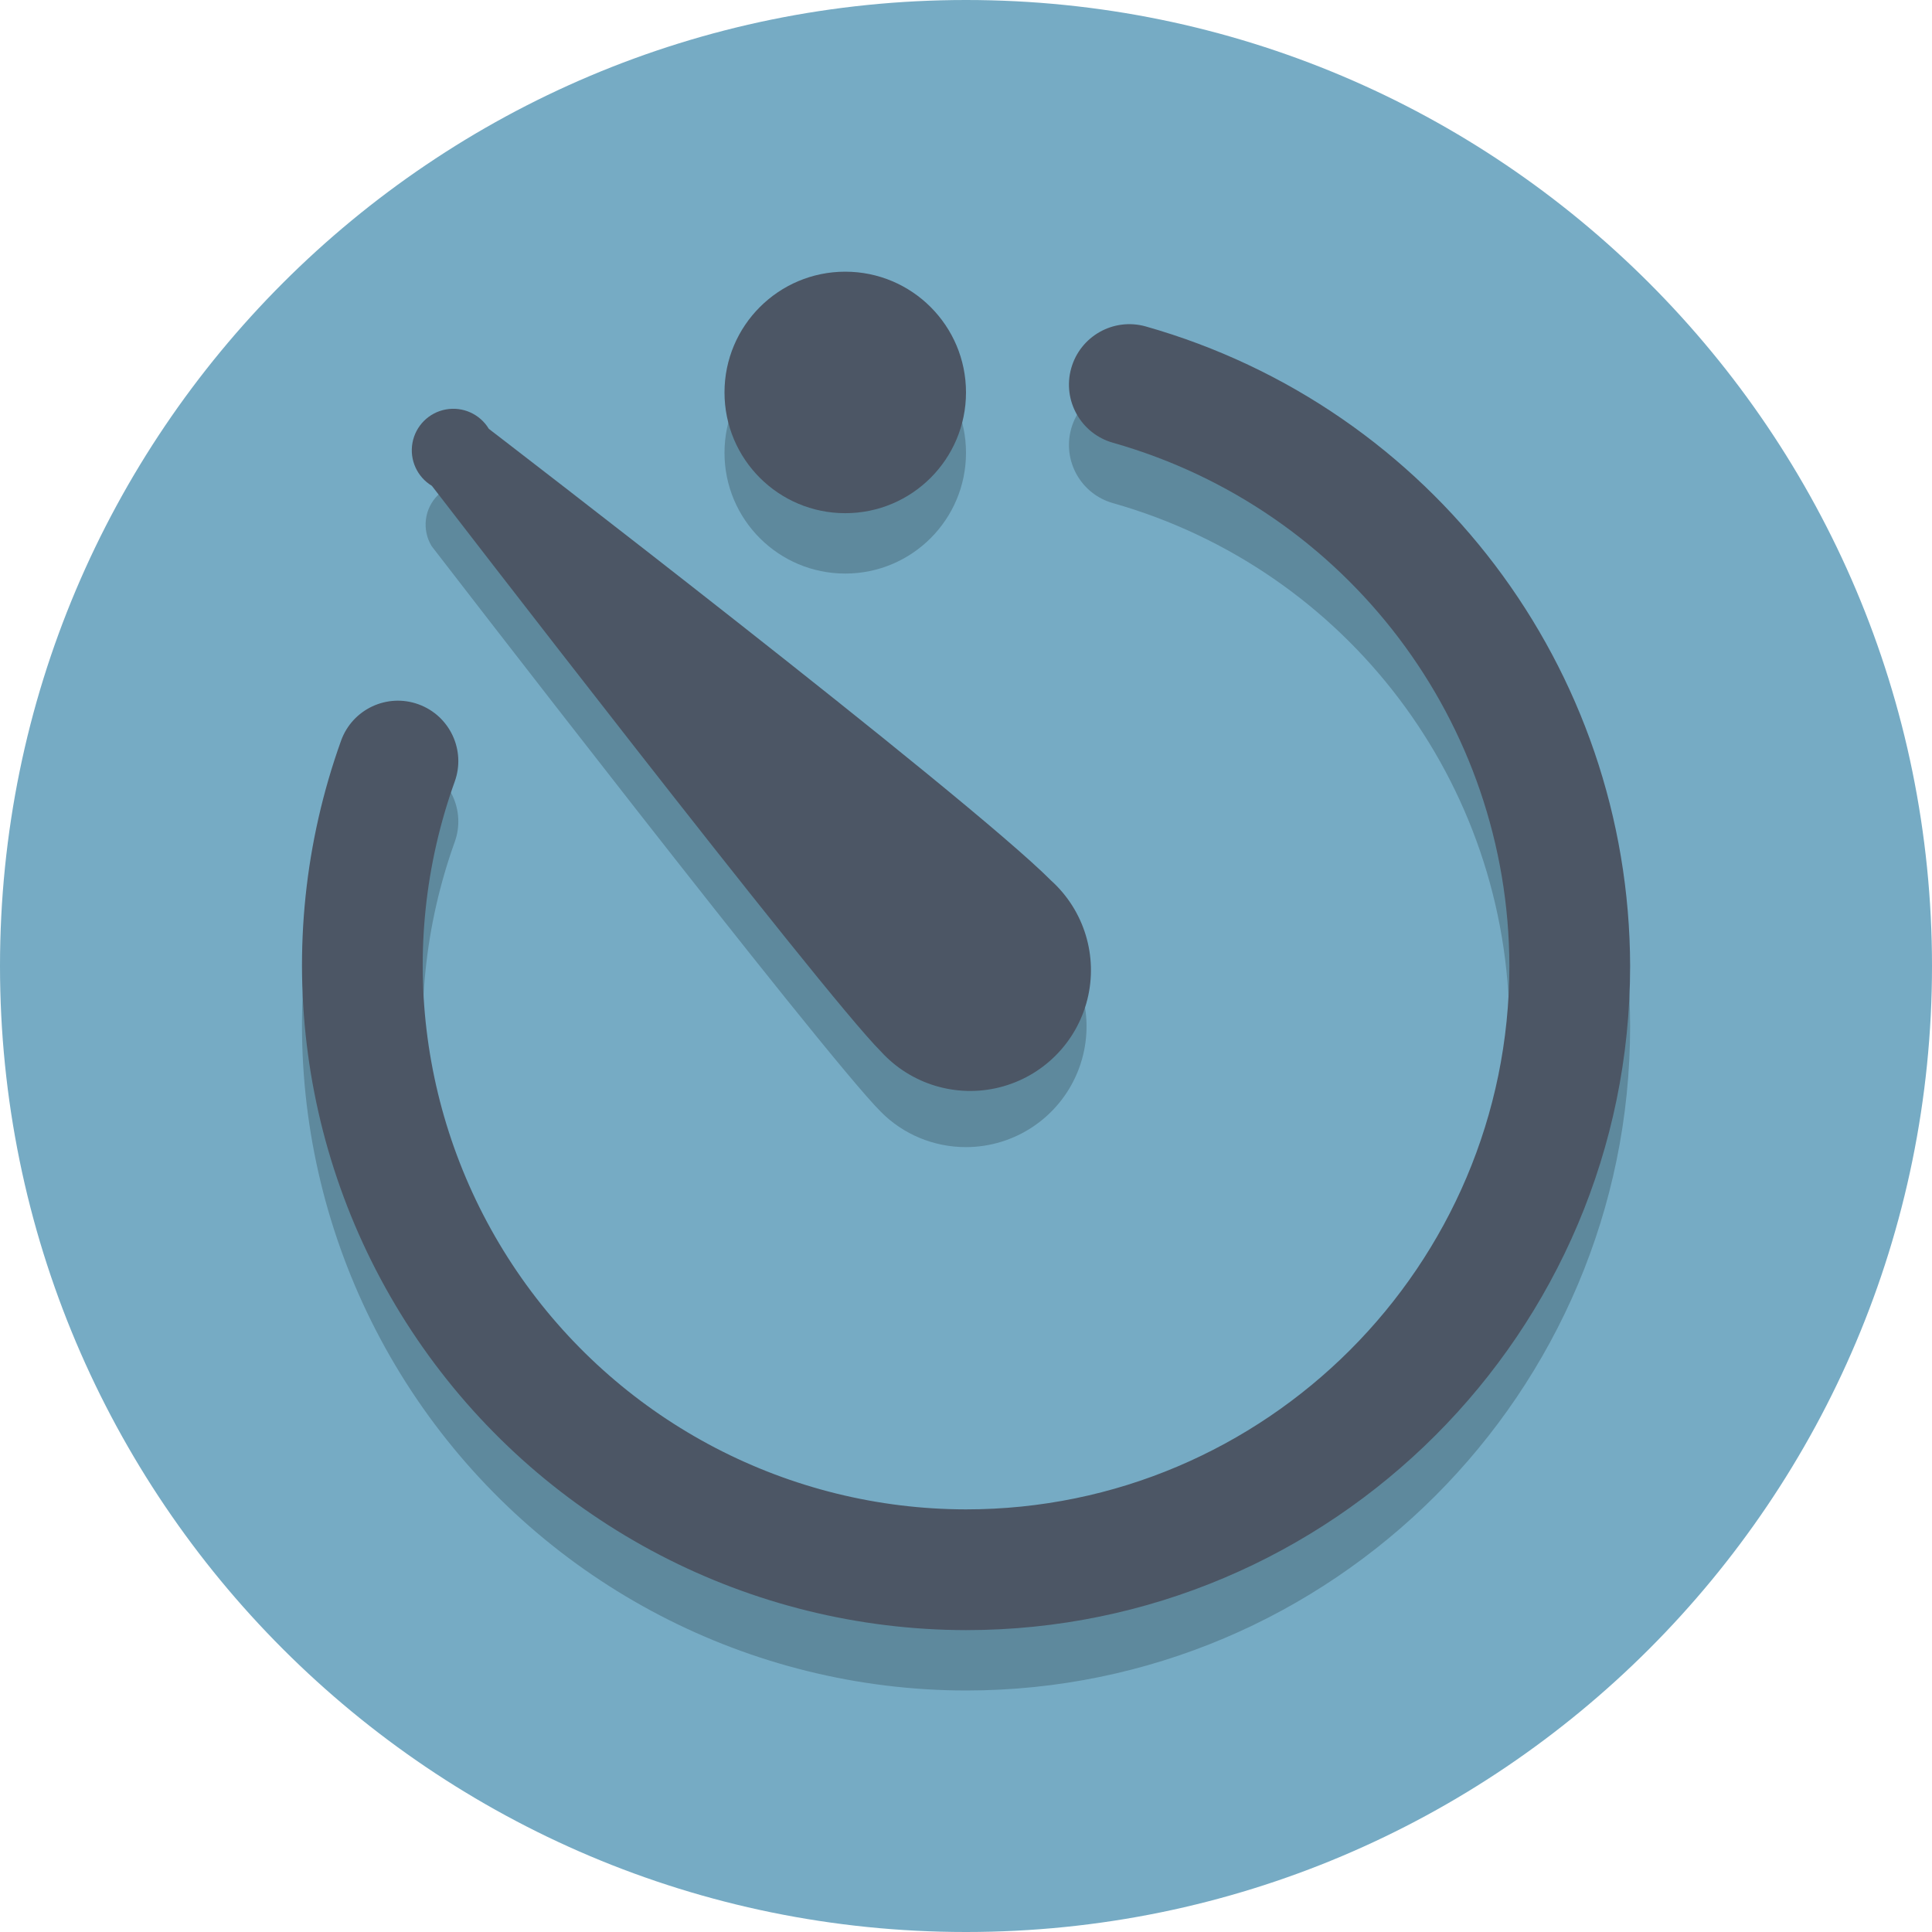
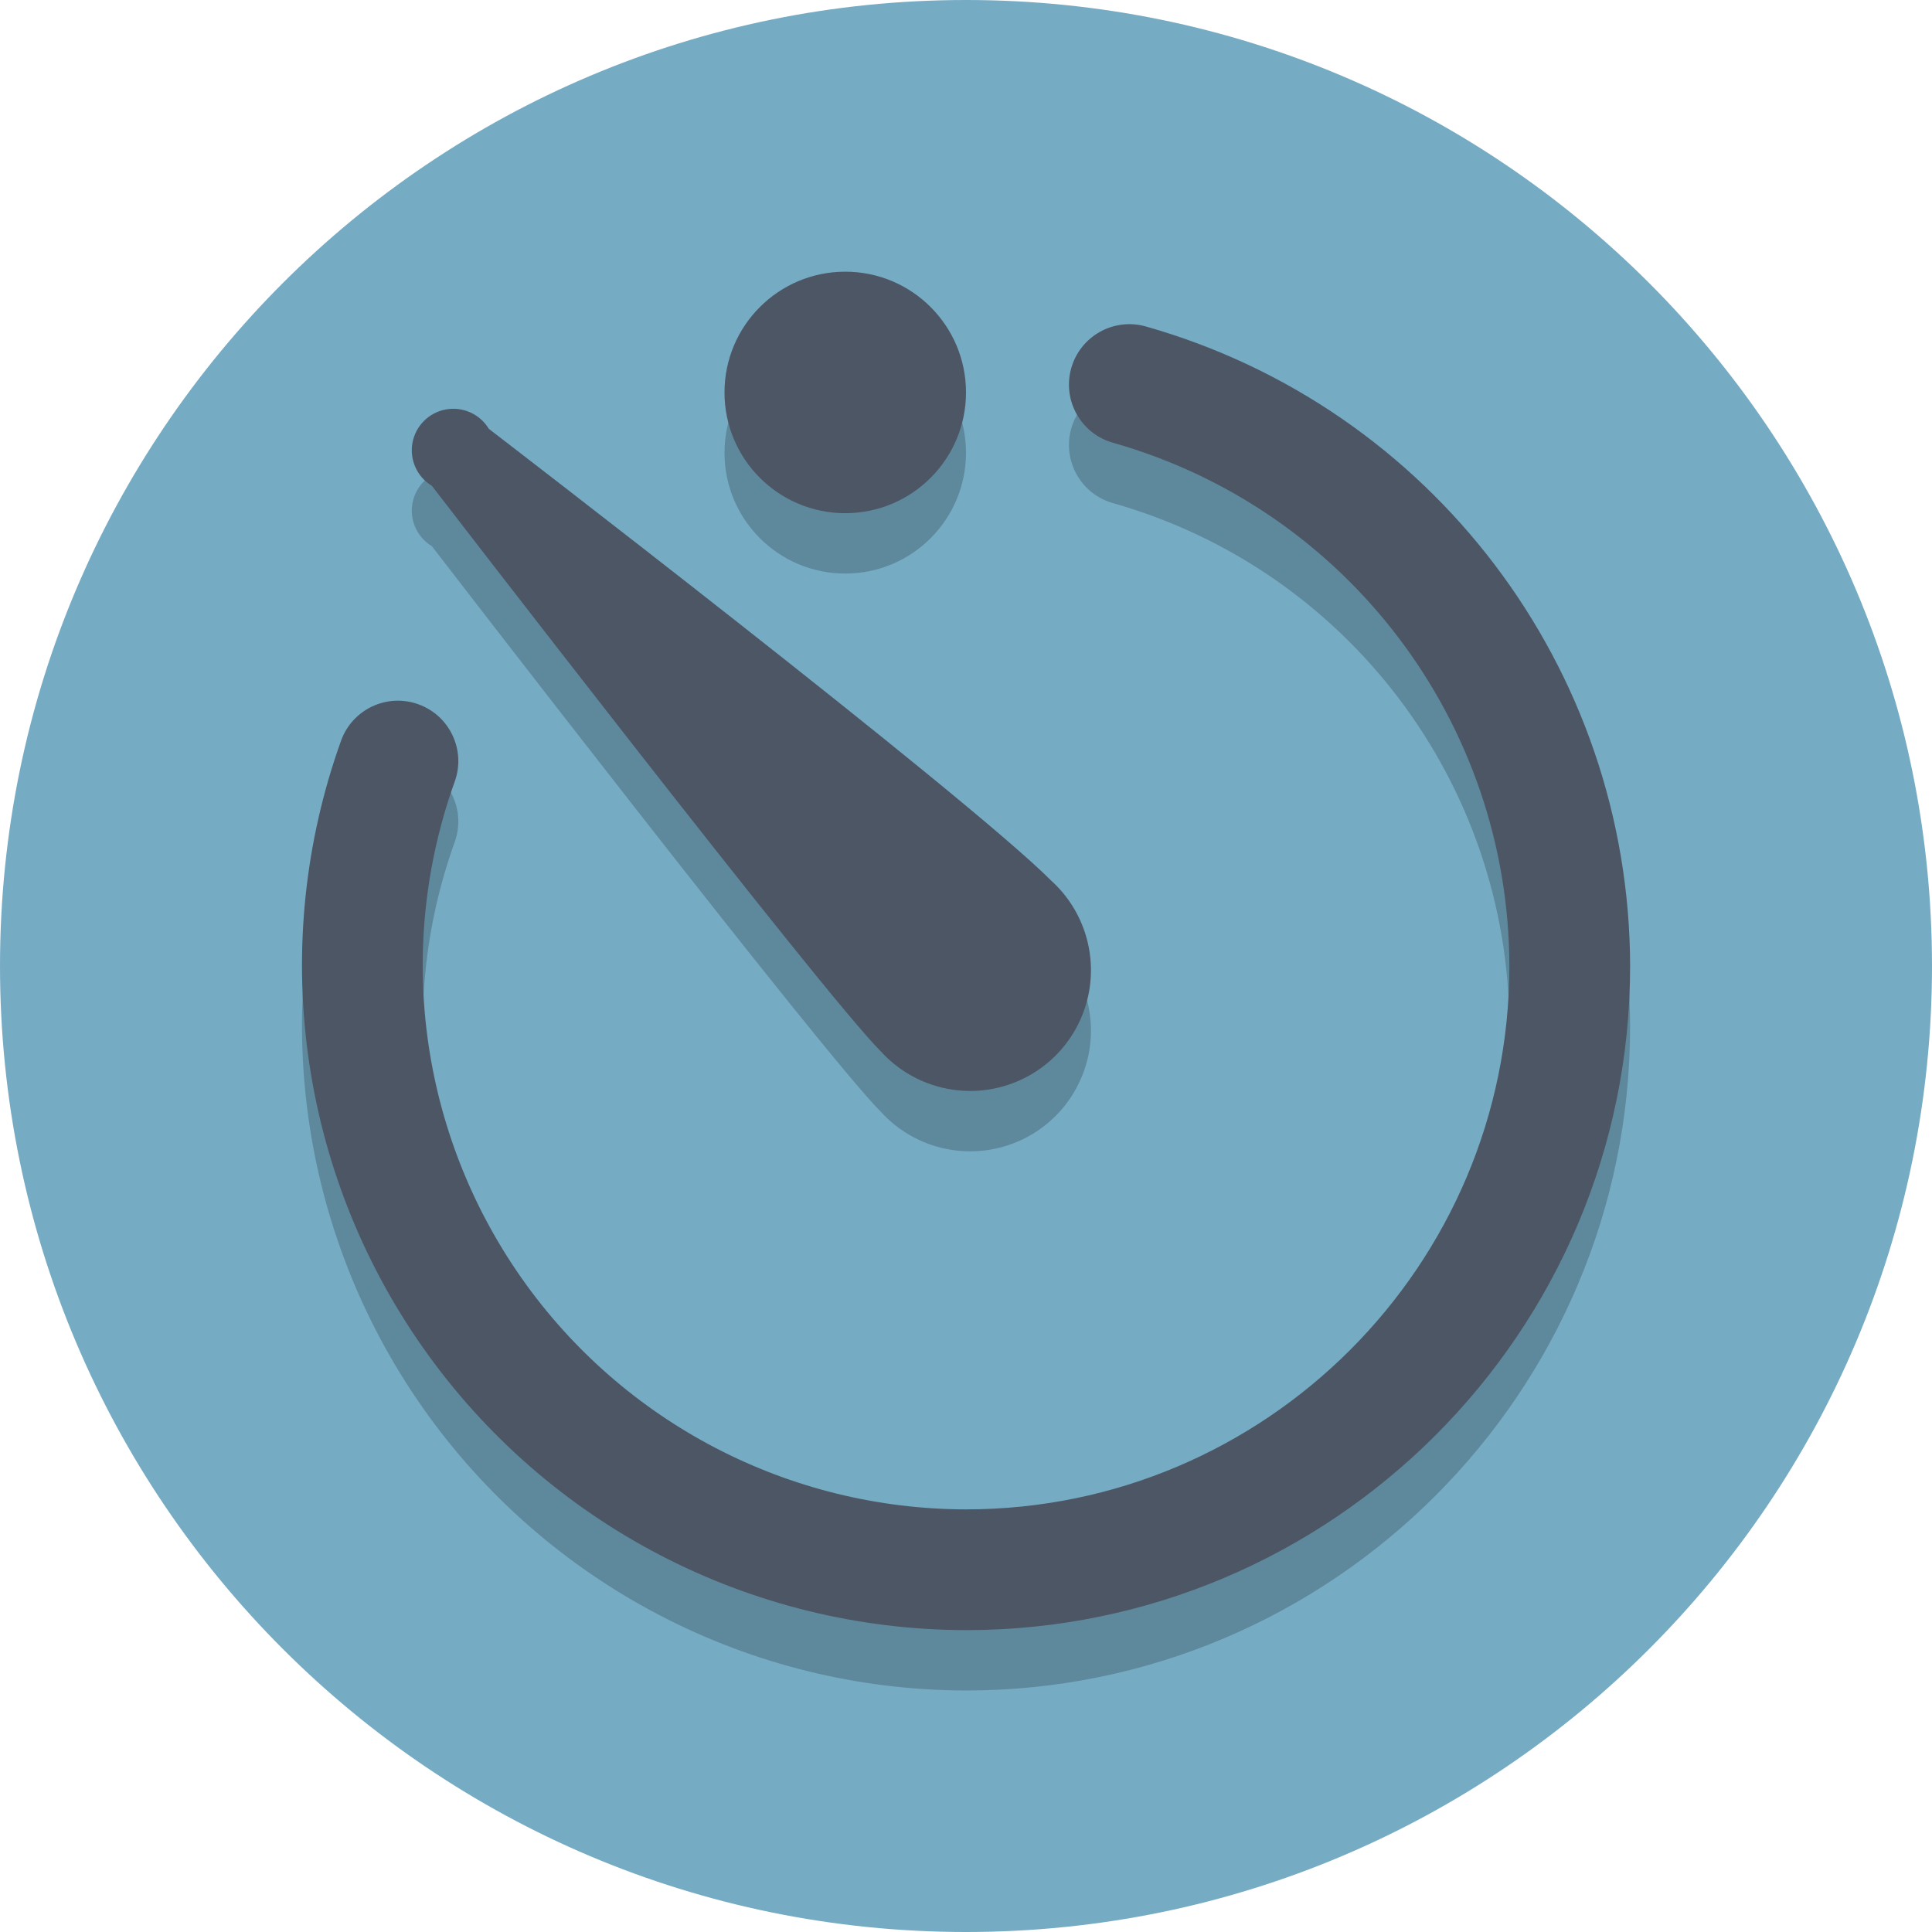
- <svg xmlns="http://www.w3.org/2000/svg" width="1024" height="1024" viewBox="0 0 1024 1024">
+ <svg xmlns="http://www.w3.org/2000/svg" xmlns:xlink="http://www.w3.org/1999/xlink" width="1024" height="1024" viewBox="0 0 1024 1024">
  <circle id="background" fill="#76ABC4" cx="512" cy="512" r="512" />
-   <path opacity="0.2" d="M512 896a352.4 352.4 0 0 1-331.2-471.5 32 32 0 1 1 60.2 21.8A288.3 288.3 0 0 0 512 832c158.8 0 288-129.2 288-288a288.9 288.9 0 0 0-210-277.3 32 32 0 0 1 17.2-61.7A353.1 353.1 0 0 1 864 544c0 194.1-157.9 352-352 352" />
-   <path opacity="0.2" d="M448 304a64 64 0 1 1 0-128 64 64 0 0 1 0 128M512 608c-17 0-33.3-6.7-45.2-18.8-30.4-30.3-238-299.7-238-299.7a22 22 0 0 1 30.3-30.2s252.8 194.1 298.1 239.5A64 64 0 0 1 512 608" />
-   <path fill="#4C5665" d="M512 864a352.4 352.4 0 0 1-331.2-471.5 32 32 0 1 1 60.2 21.8A288.3 288.3 0 0 0 512 800c158.8 0 288-129.2 288-288a288.9 288.9 0 0 0-210-277.3 32 32 0 0 1 17.2-61.7A353.1 353.1 0 0 1 864 512c0 194.1-157.9 352-352 352" />
-   <path fill="#4C5665" d="M512 208a64 64 0 1 1-128 0 64 64 0 0 1 128 0M557.2 466.8C512 421.4 259.1 227.3 259.1 227.3a22 22 0 1 0-30.2 30.2S436.4 527 466.8 557.2a64 64 0 1 0 90.4-90.4" />
+   <g id="simbol">
+     <defs>
+       <g id="timer">
+         <path d="M512 864a352.4 352.4 0 0 1-331.2-471.5 32 32 0 1 1 60.2 21.8A288.3 288.3 0 0 0 512 800c158.8 0 288-129.2 288-288a288.9 288.9 0 0 0-210-277.3 32 32 0 0 1 17.2-61.7A353.1 353.1 0 0 1 864 512c0 194.1-157.9 352-352 352" />
+         <path d="M512 208a64 64 0 1 1-128 0 64 64 0 0 1 128 0M557.2 466.8C512 421.4 259.1 227.3 259.1 227.3a22 22 0 1 0-30.2 30.2S436.4 527 466.8 557.2a64 64 0 1 0 90.4-90.4" />
+       </g>
+     </defs>
+     <use xlink:href="#timer" opacity="0.2" y="32" />
+     <use xlink:href="#timer" fill="#4C5665" />
+   </g>
</svg>
